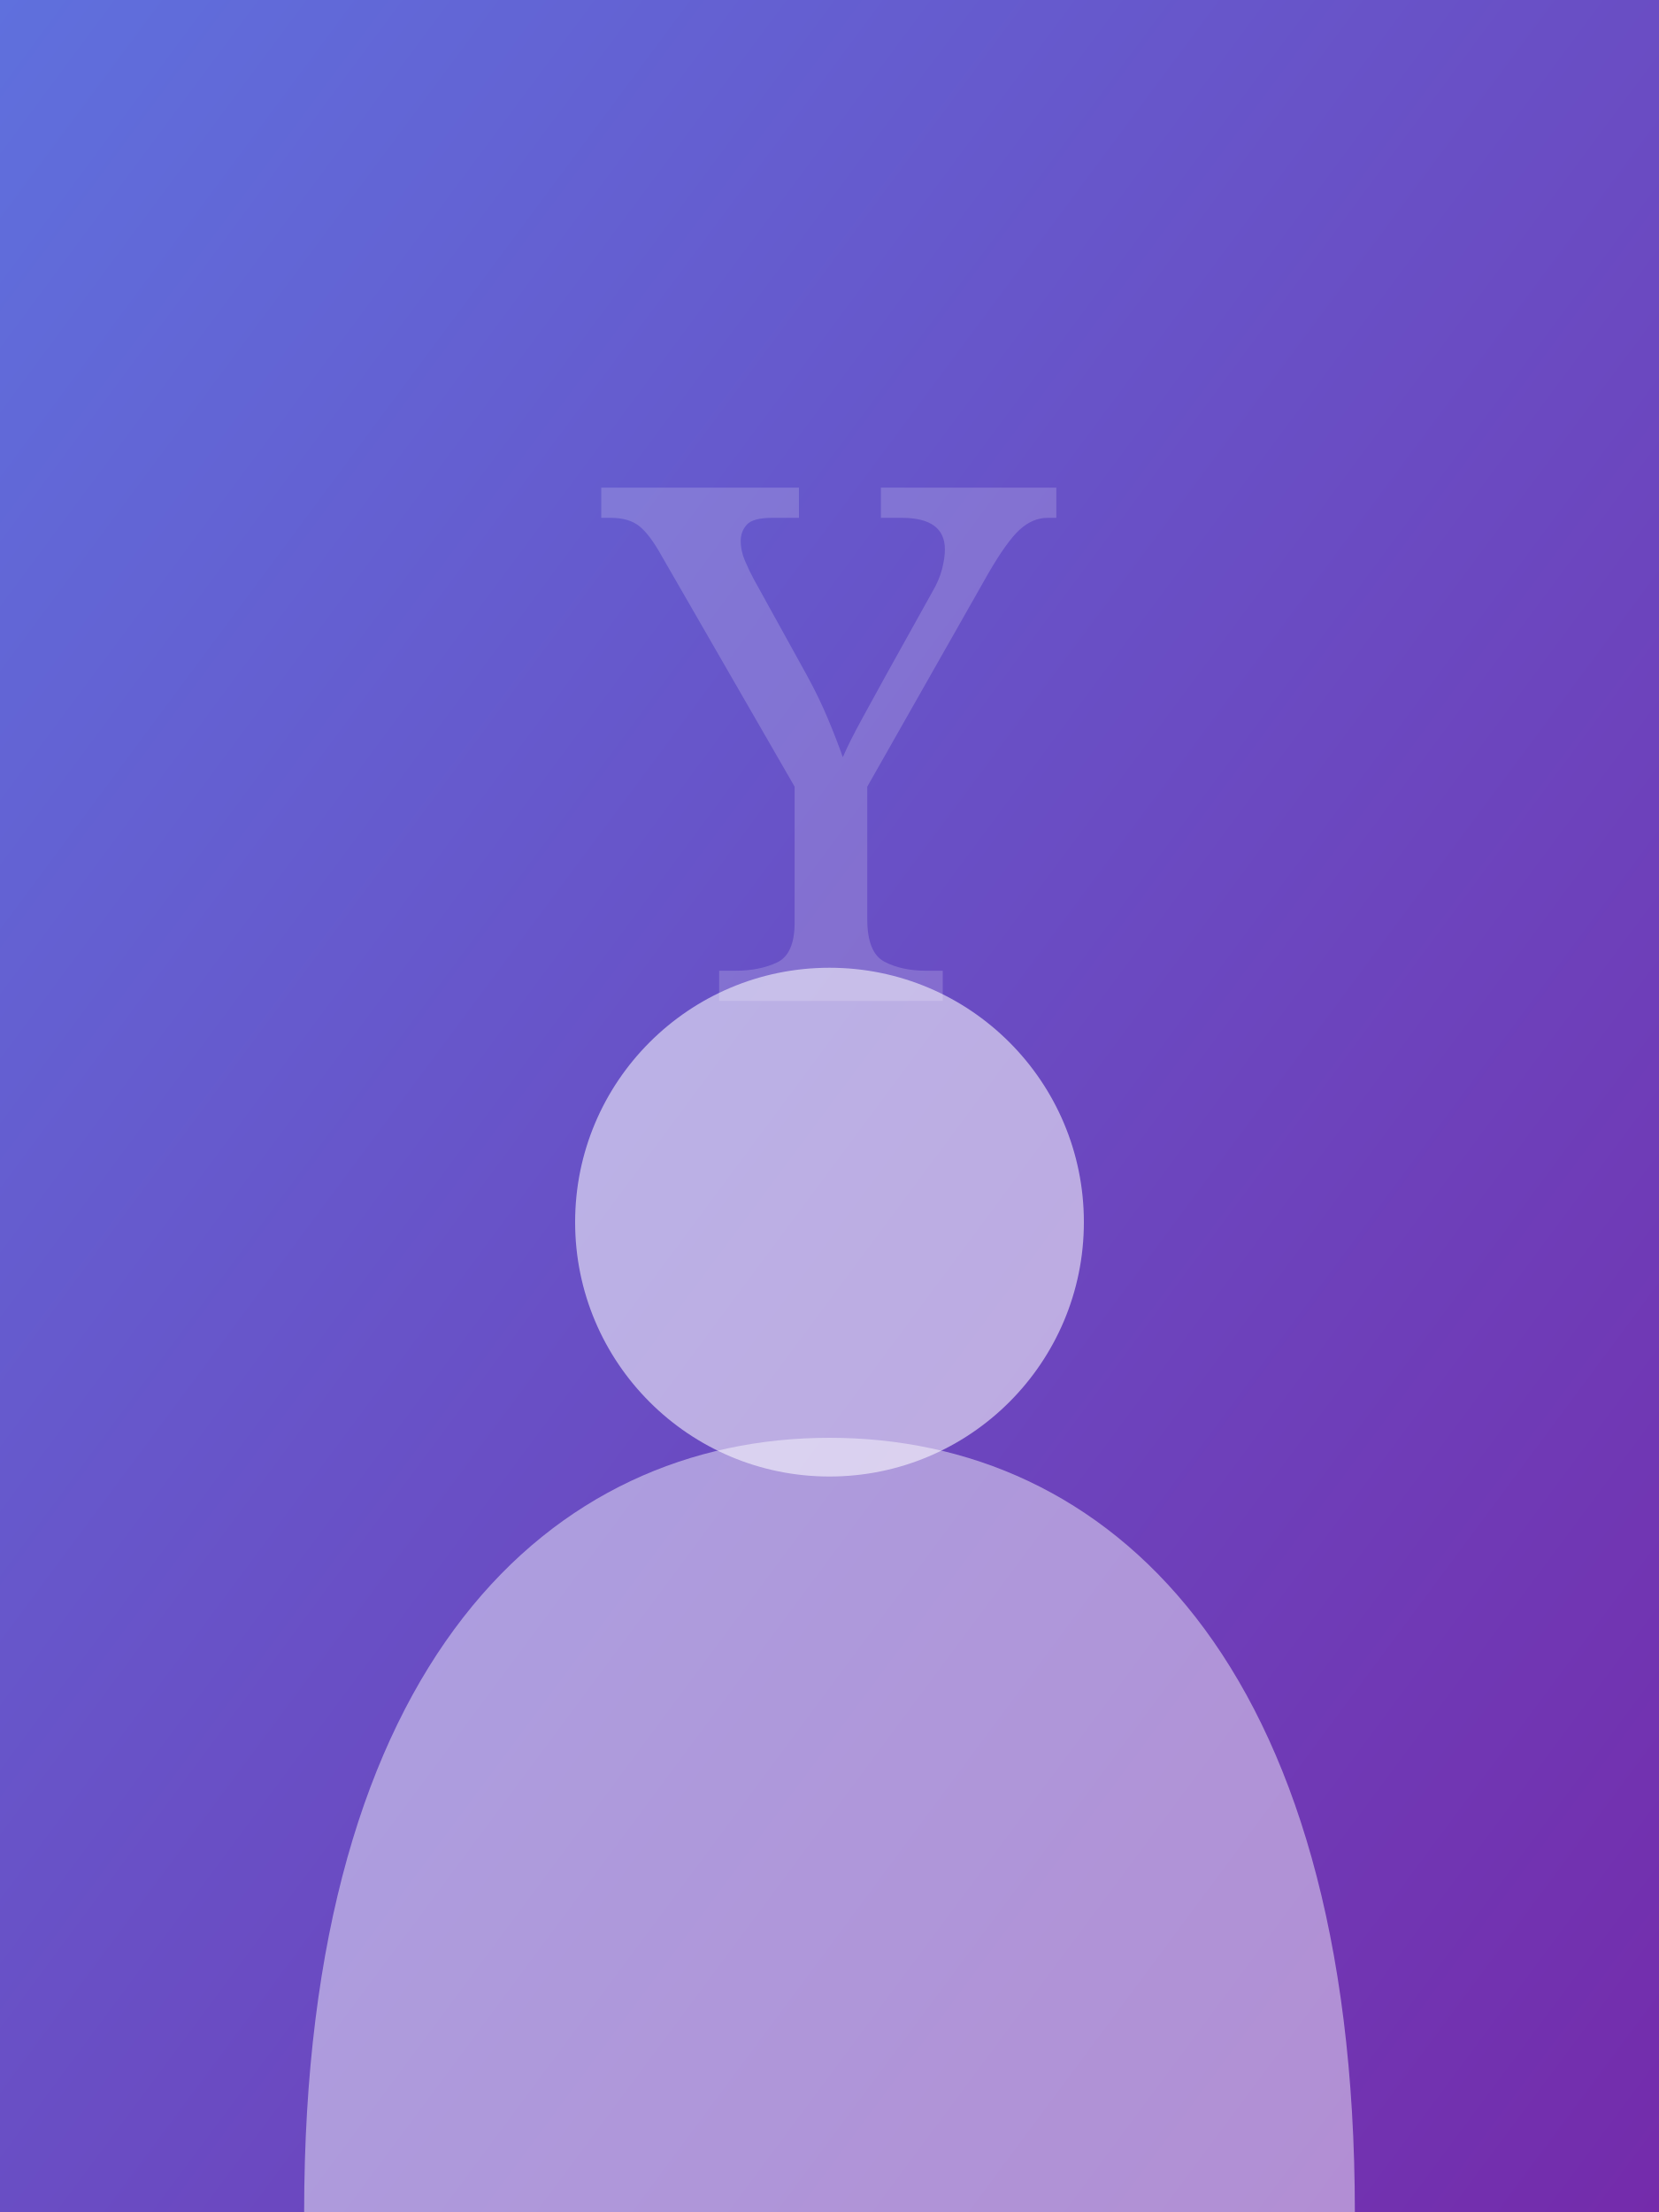
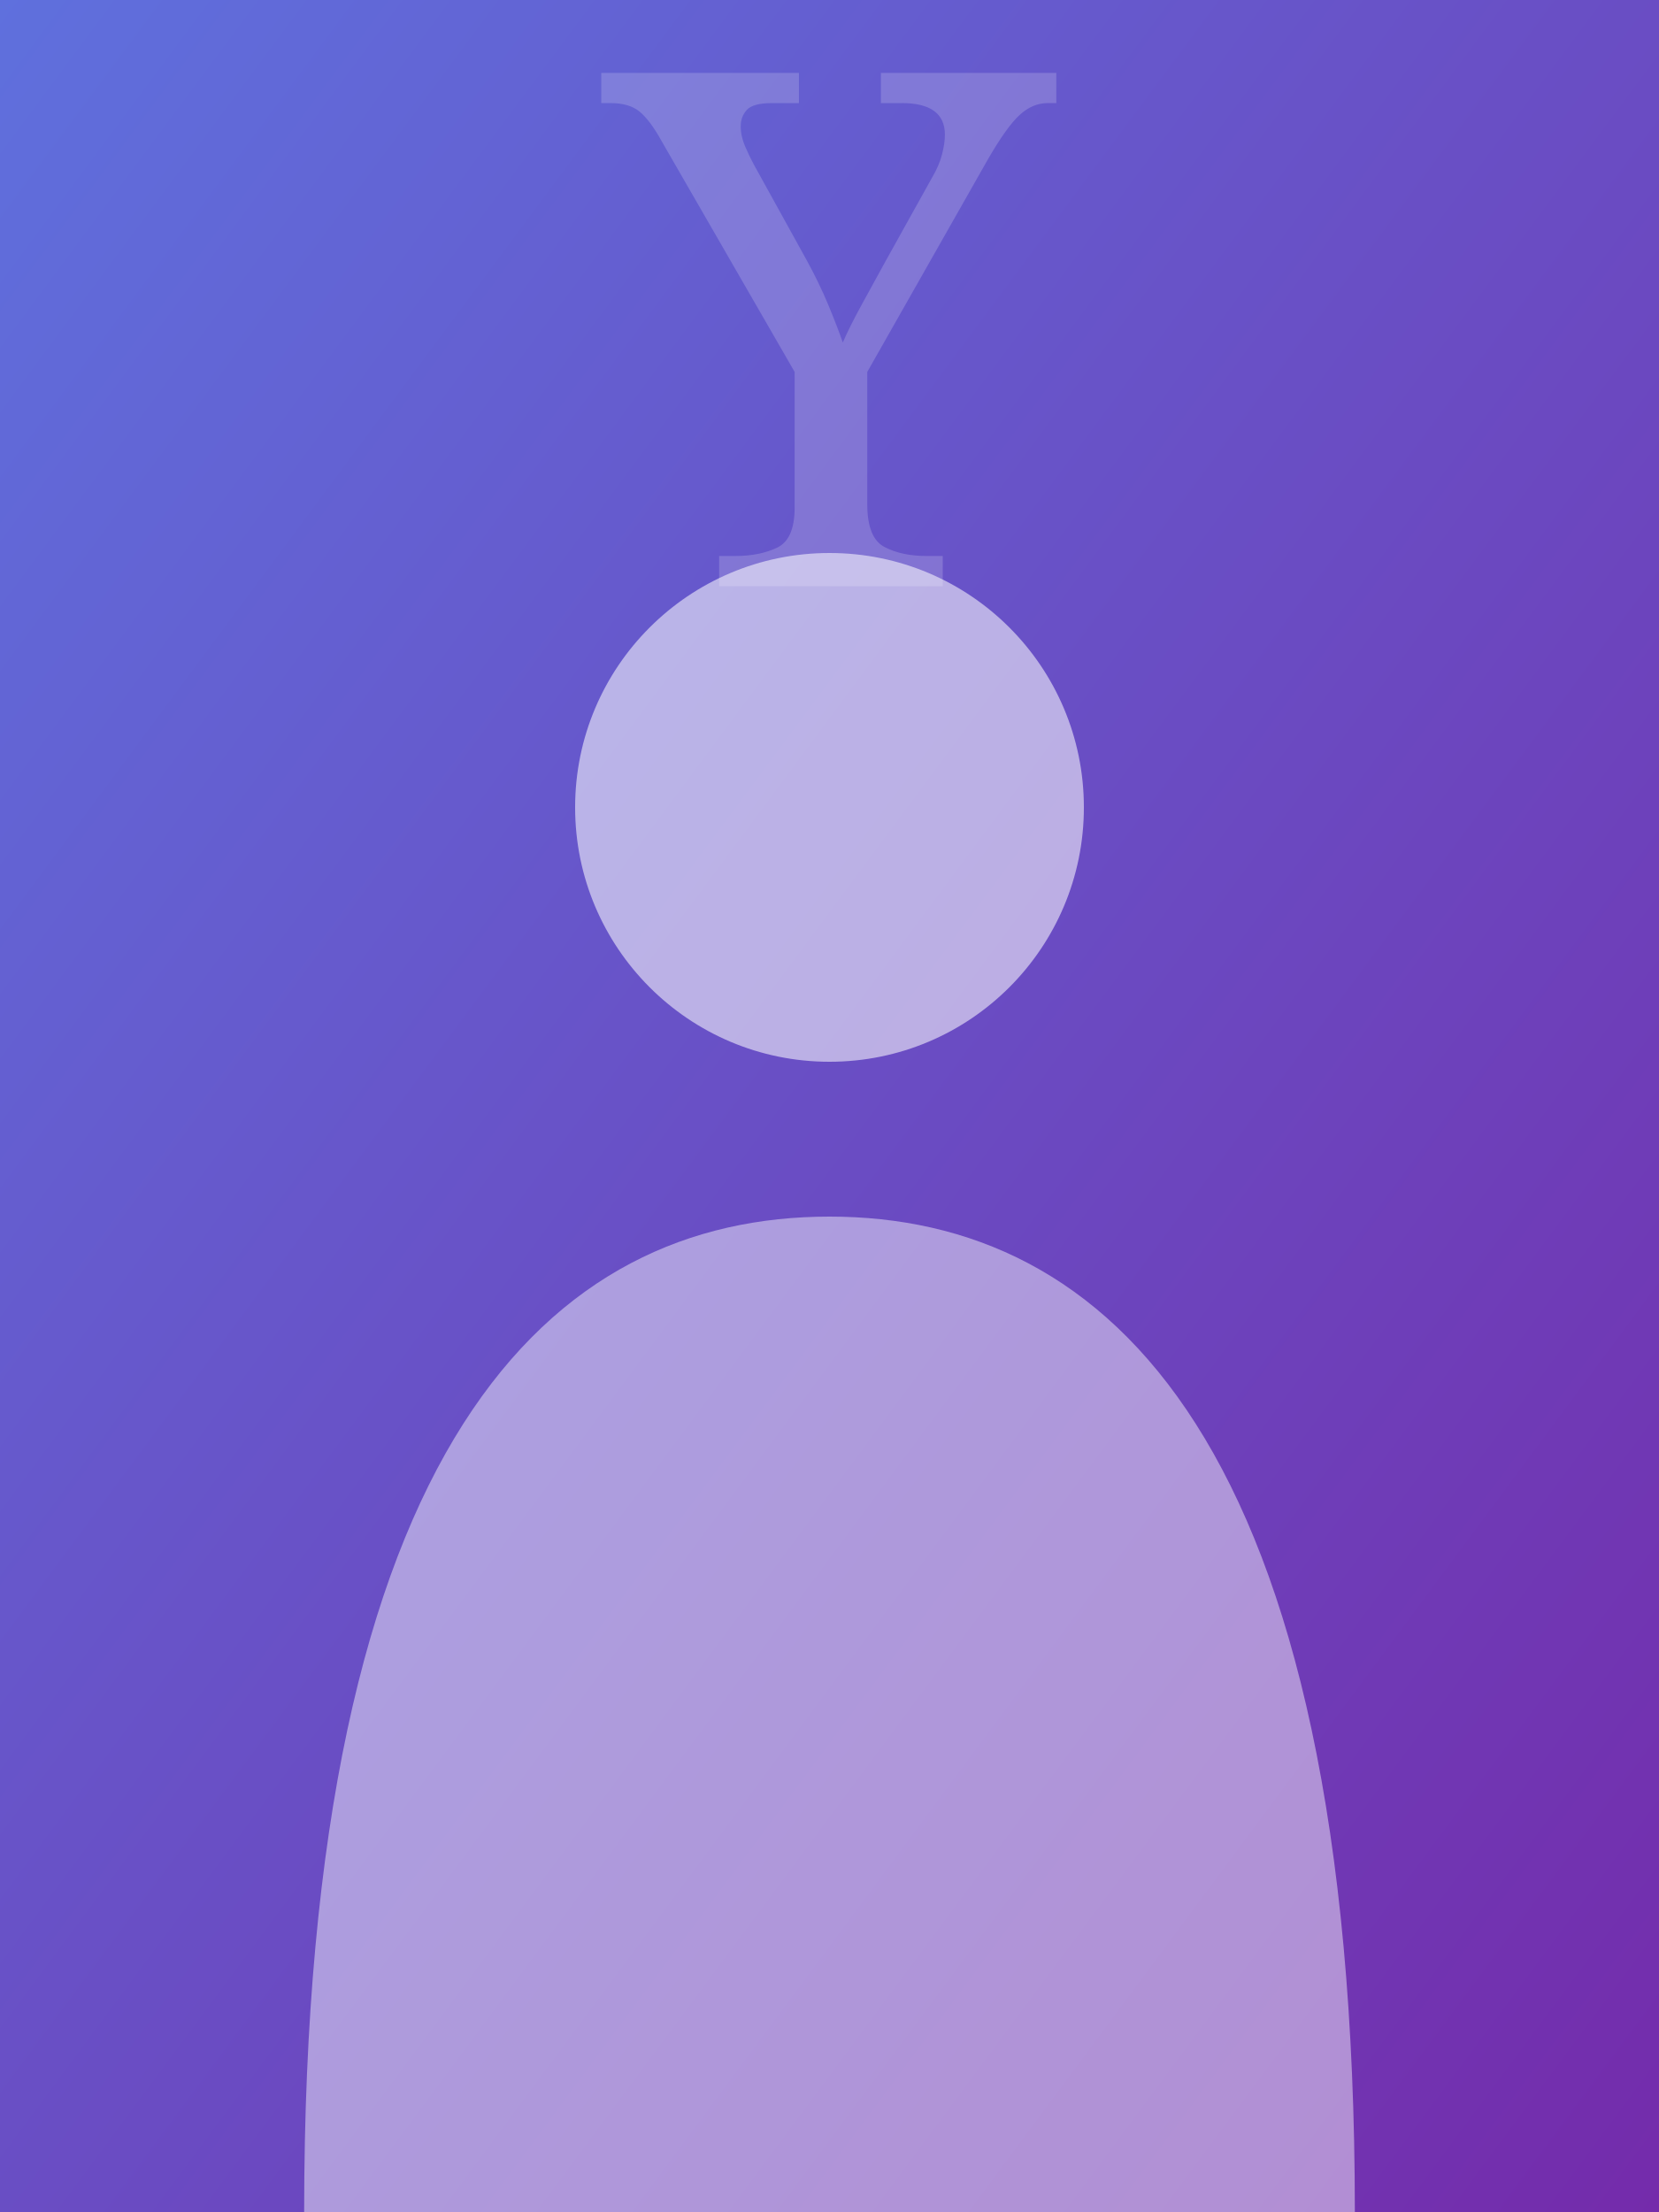
<svg xmlns="http://www.w3.org/2000/svg" viewBox="0 0 600 800" role="img" aria-label="Yash">
  <defs>
    <linearGradient id="g" x1="0" y1="0" x2="1" y2="1">
      <stop offset="0" stop-color="hsl(232 65% 62%)" />
      <stop offset="1" stop-color="hsl(274 60% 42%)" />
    </linearGradient>
  </defs>
  <rect width="600" height="800" fill="url(#g)" />
-   <text x="300" y="362" text-anchor="middle" font-family="Georgia, serif" font-size="260" fill="#fff" fill-opacity="0.18">Y</text>
-   <circle cx="300" cy="442" r="92" fill="#fff" fill-opacity="0.55" />
-   <path d="M110 800 C110 600 200 520 300 520 C400 520 490 600 490 800 Z" fill="#fff" fill-opacity="0.45" />
+   <text x="300" y="212" text-anchor="middle" font-family="Georgia, serif" font-size="260" fill="#fff" fill-opacity="0.18">Y</text>
+   <circle cx="300" cy="292" r="92" fill="#fff" fill-opacity="0.55" />
+   <path d="M110 800 C110 520 200 440 300 440 C400 440 490 520 490 800 Z" fill="#fff" fill-opacity="0.45" />
</svg>
